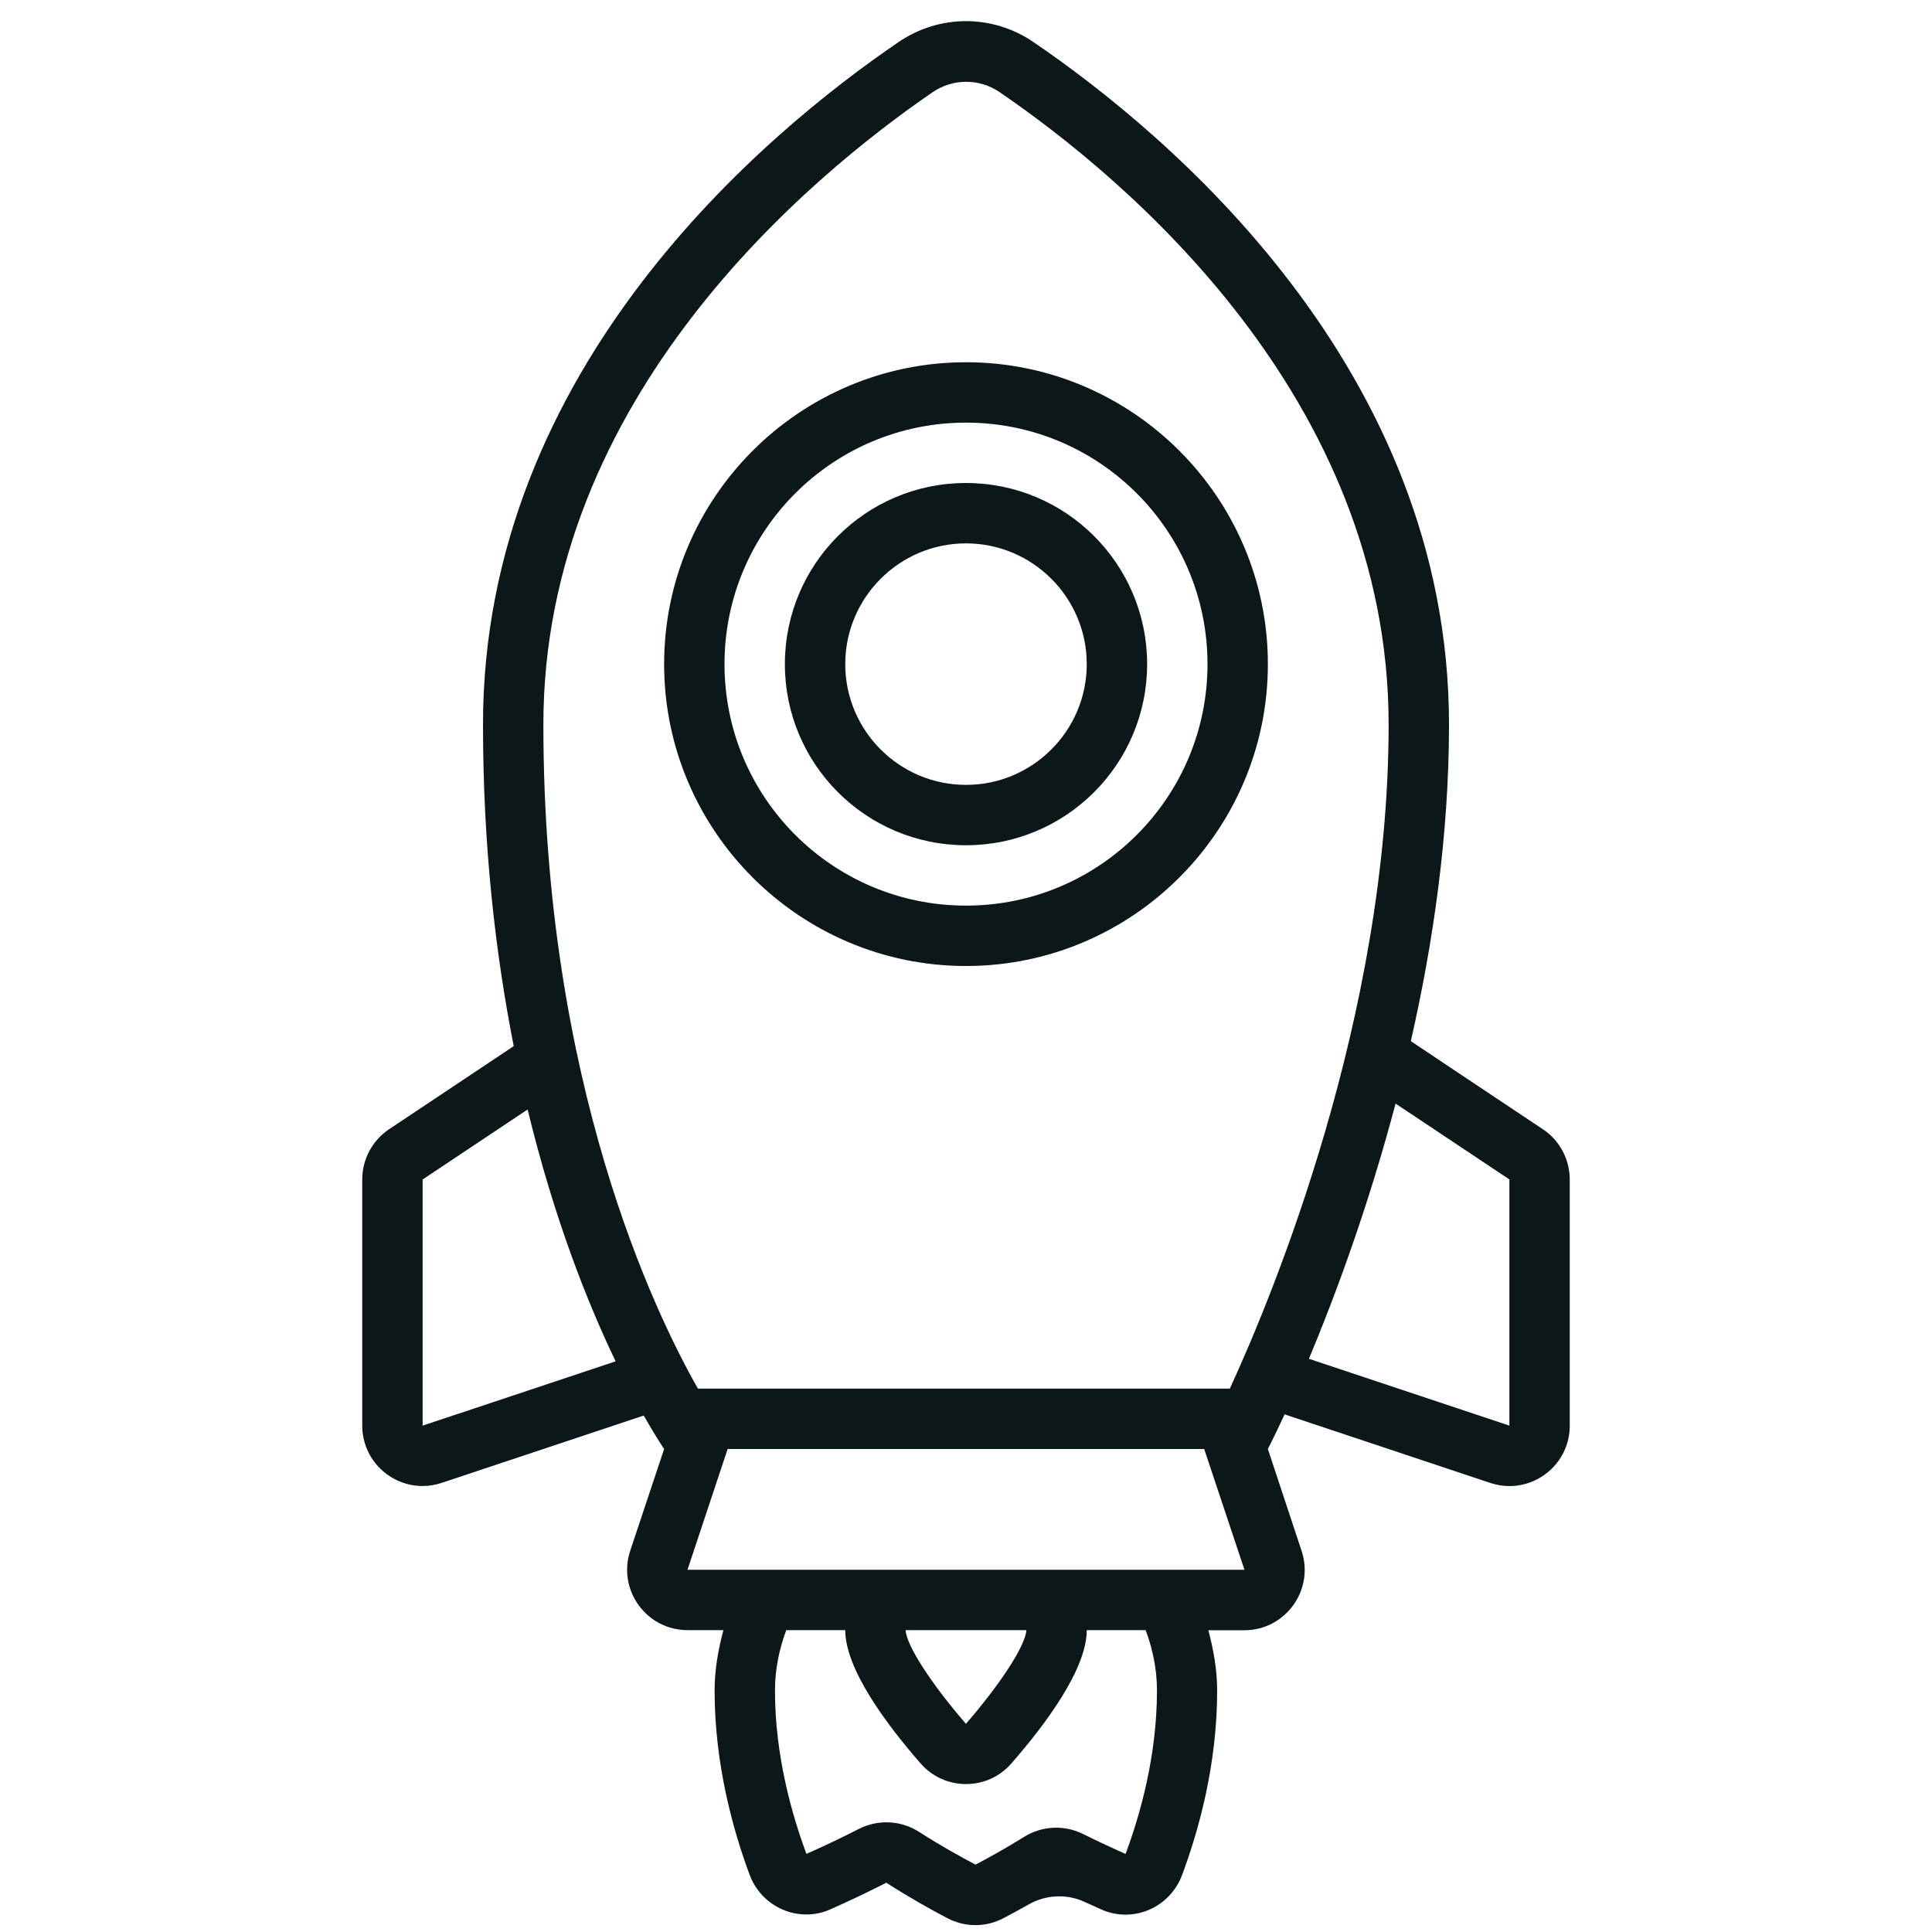
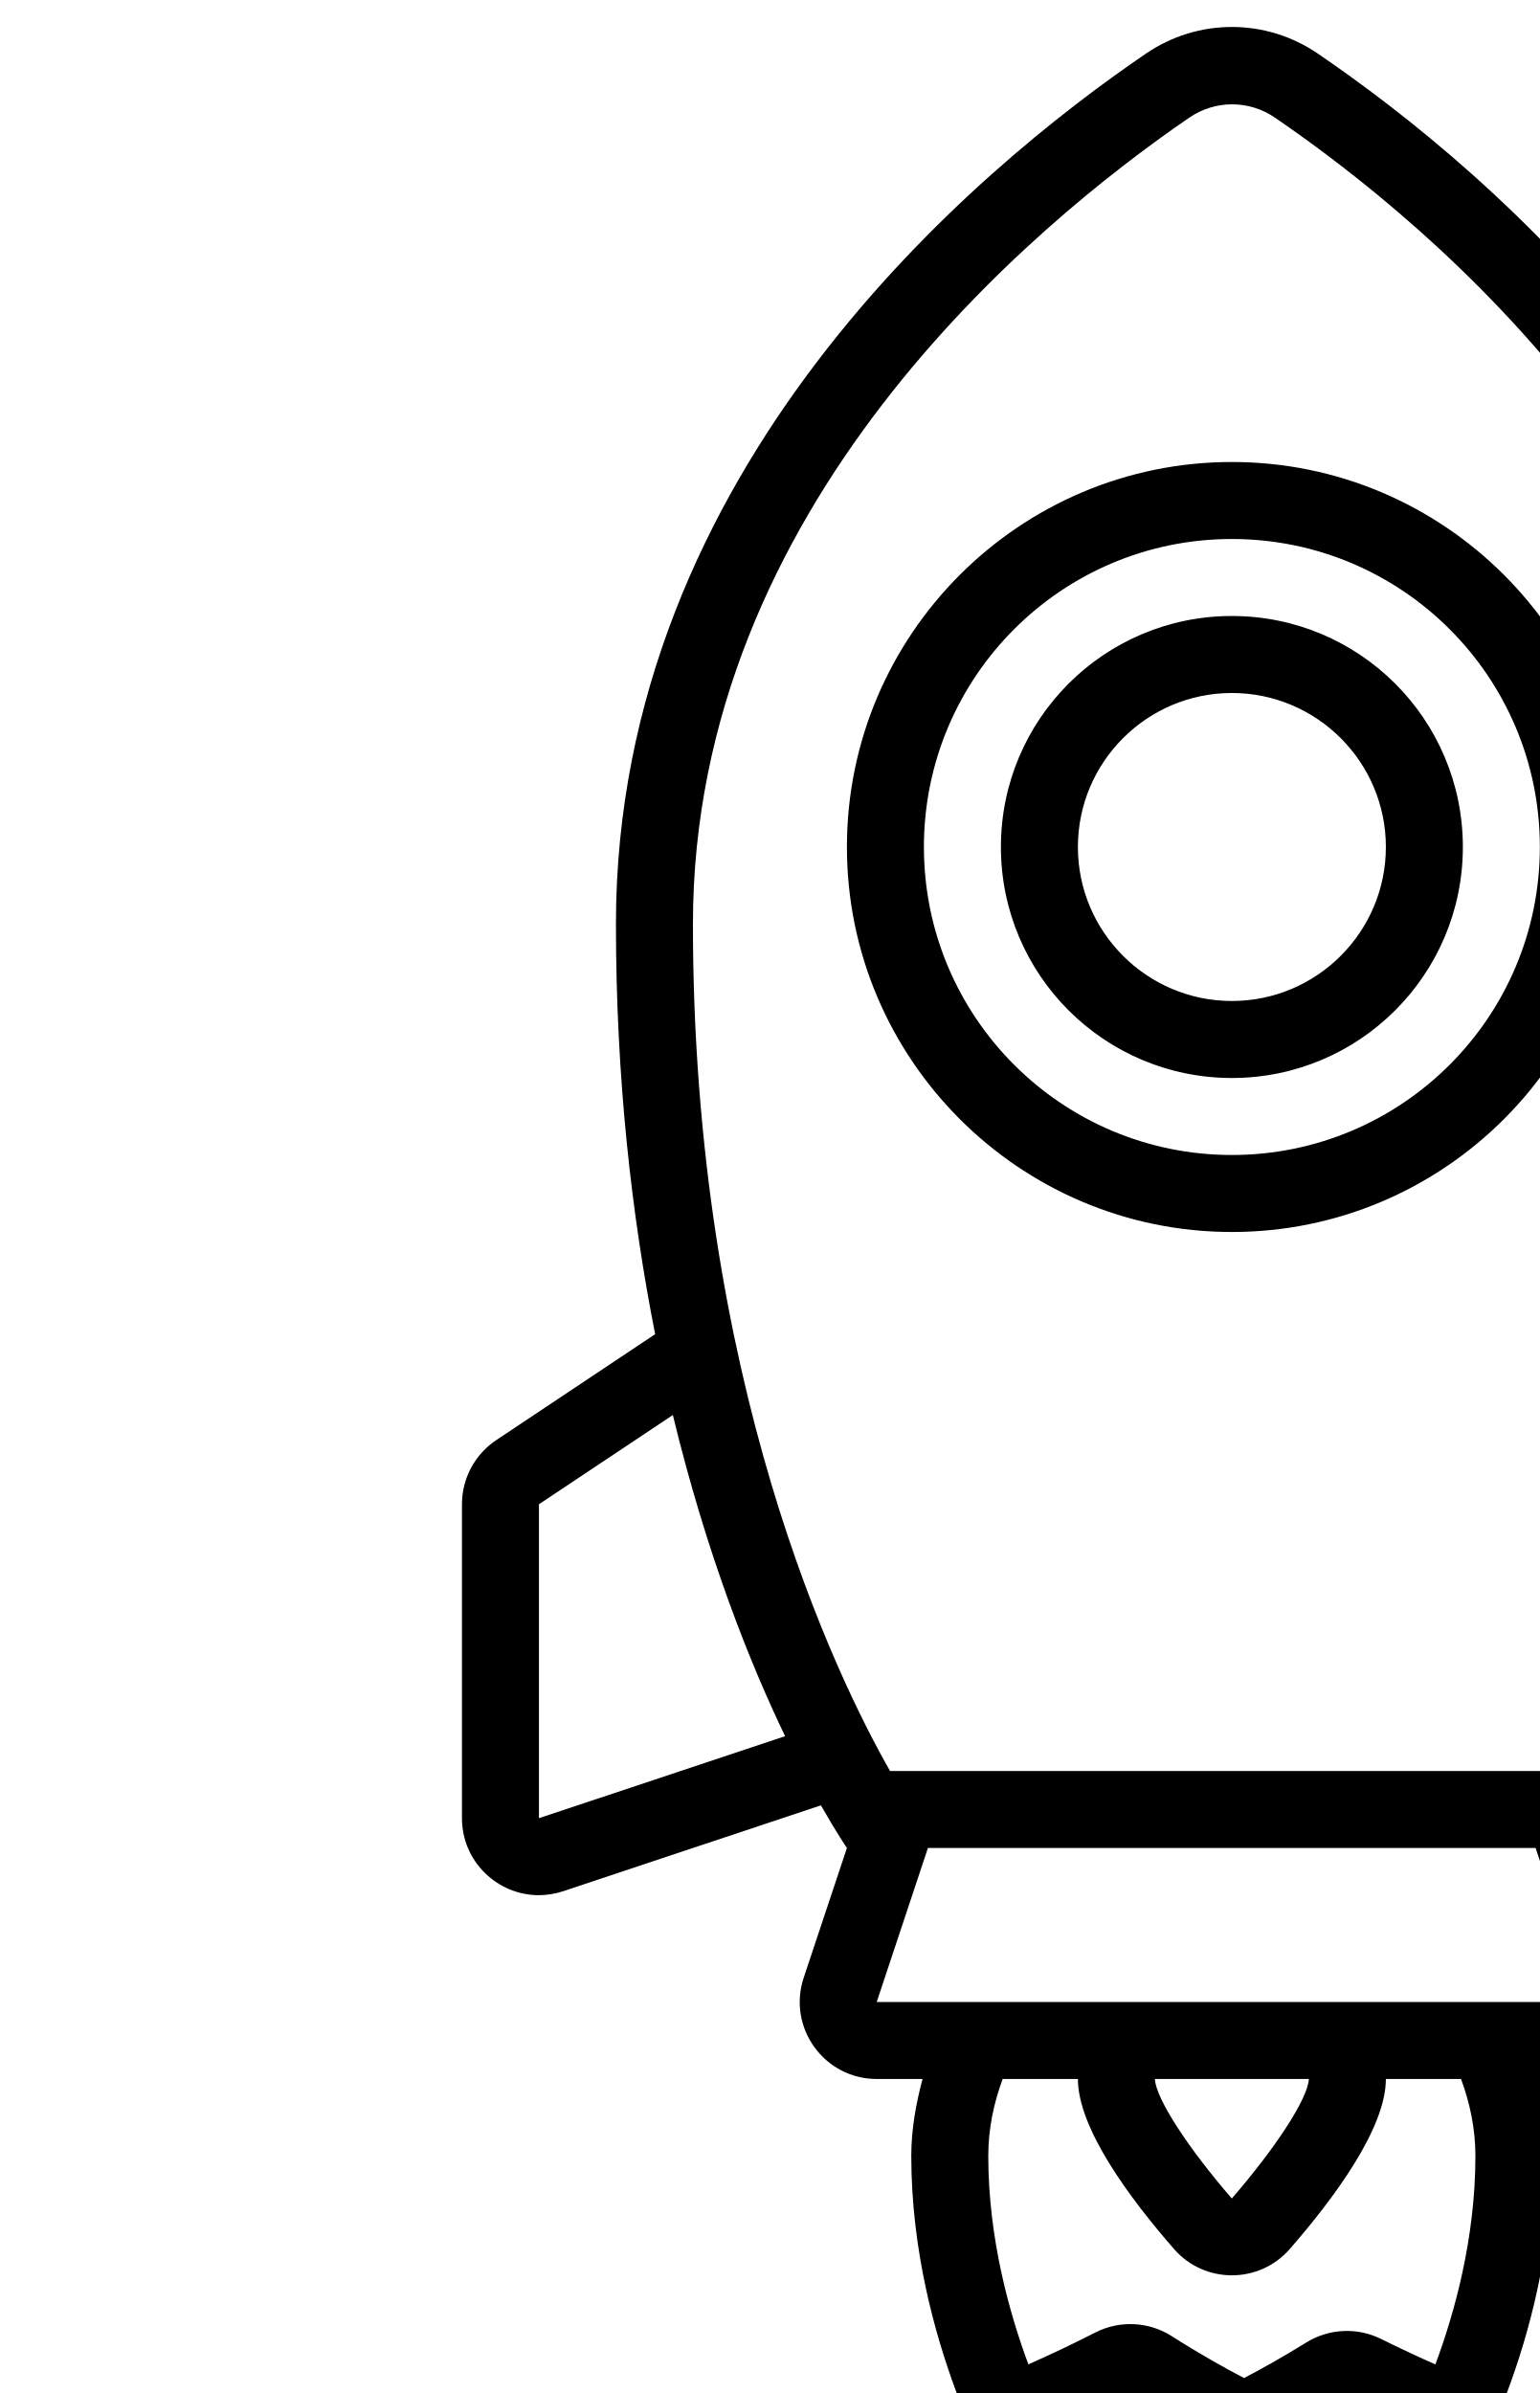
- <svg xmlns="http://www.w3.org/2000/svg" version="1.1" id="Uploaded to svgrepo.com" width="800px" height="800px" viewBox="0 0 32 32" xml:space="preserve">
-   <style type="text/css">
- 	.feather_een{fill:#0B1719;}
- </style>
-   <path class="feather_een" d="M16,8c-1.657,0-3,1.343-3,3s1.343,3,3,3s3-1.343,3-3S17.657,8,16,8z M16,13c-1.103,0-2-0.897-2-2  c0-1.103,0.897-2,2-2s2,0.897,2,2C18,12.103,17.103,13,16,13z M23.368,17.245C23.736,15.625,24,13.834,24,12  c0-5.916-4.684-9.805-6.884-11.304c-0.675-0.461-1.557-0.461-2.232,0C12.684,2.195,8,6.084,8,12c0,2.019,0.207,3.795,0.509,5.327  l-2.064,1.376C6.167,18.889,6,19.201,6,19.535v4.077c0,0.57,0.467,1.001,0.998,1.001c0.104,0,0.211-0.017,0.318-0.052l3.346-1.115  C10.867,23.806,11,24,11,24l-0.561,1.684C10.223,26.331,10.705,27,11.387,27h0.595c-0.085,0.321-0.146,0.652-0.146,1  c0,1.223,0.307,2.318,0.58,3.052c0.201,0.54,0.811,0.806,1.337,0.573c0.275-0.122,0.592-0.27,0.927-0.441  c0.384,0.246,0.741,0.445,1.007,0.585c0.293,0.154,0.637,0.157,0.93,0.004c0.124-0.065,0.267-0.142,0.424-0.231  c0.282-0.16,0.628-0.177,0.922-0.041c0.097,0.045,0.19,0.087,0.279,0.126c0.529,0.234,1.136-0.031,1.338-0.573  c0.274-0.734,0.58-1.829,0.58-3.052c0-0.348-0.061-0.679-0.146-1h0.595c0.683,0,1.165-0.669,0.949-1.316L21,24  c0,0,0.105-0.203,0.277-0.574l3.407,1.136c0.106,0.035,0.213,0.052,0.318,0.052c0.531,0,0.998-0.43,0.998-1.001v-4.077  c0-0.334-0.167-0.647-0.445-0.832L23.368,17.245z M7,23.613v-4.077l1.739-1.159c0.443,1.827,1.003,3.225,1.458,4.171L7,23.613z   M18.643,30.707c-0.212-0.094-0.452-0.205-0.704-0.33l0,0c-0.311-0.155-0.679-0.137-0.974,0.046l0,0  c-0.308,0.191-0.591,0.348-0.807,0.461c-0.246-0.129-0.579-0.314-0.937-0.543l0,0c-0.3-0.192-0.679-0.21-0.996-0.048h0  c-0.312,0.16-0.61,0.299-0.868,0.413c-0.242-0.65-0.521-1.631-0.521-2.706c0-0.353,0.071-0.687,0.187-1H14  c0,0.645,0.682,1.56,1.25,2.21c0.396,0.453,1.104,0.453,1.5,0C17.318,28.56,18,27.645,18,27h0.976c0.116,0.313,0.187,0.647,0.187,1  C19.163,29.079,18.885,30.058,18.643,30.707z M15,27h2c-0.015,0.263-0.444,0.909-1.001,1.552C15.442,27.909,15.013,27.261,15,27z   M11.387,26l0.665-2h7.893l0.667,2H11.387z M20.37,23h-8.81C10.863,21.777,9,17.95,9,12c0-5.417,4.398-9.067,6.446-10.472  c0.335-0.23,0.776-0.231,1.112-0.001C18.606,2.927,23,6.566,23,12C23,16.833,21.077,21.463,20.37,23z M25,23.613l-3.32-1.107  c0.425-1.017,0.976-2.492,1.435-4.227L25,19.535V23.613z M16,6c-2.757,0-5,2.243-5,5s2.243,5,5,5s5-2.243,5-5S18.757,6,16,6z M16,15  c-2.209,0-4-1.791-4-4c0-2.209,1.791-4,4-4c2.209,0,4,1.791,4,4C20,13.209,18.209,15,16,15z" />
+ <svg xmlns="http://www.w3.org/2000/svg" version="1.1" xml:space="preserve">
+   <path d="M16,8c-1.657,0-3,1.343-3,3s1.343,3,3,3s3-1.343,3-3S17.657,8,16,8z M16,13c-1.103,0-2-0.897-2-2  c0-1.103,0.897-2,2-2s2,0.897,2,2C18,12.103,17.103,13,16,13z M23.368,17.245C23.736,15.625,24,13.834,24,12  c0-5.916-4.684-9.805-6.884-11.304c-0.675-0.461-1.557-0.461-2.232,0C12.684,2.195,8,6.084,8,12c0,2.019,0.207,3.795,0.509,5.327  l-2.064,1.376C6.167,18.889,6,19.201,6,19.535v4.077c0,0.57,0.467,1.001,0.998,1.001c0.104,0,0.211-0.017,0.318-0.052l3.346-1.115  C10.867,23.806,11,24,11,24l-0.561,1.684C10.223,26.331,10.705,27,11.387,27h0.595c-0.085,0.321-0.146,0.652-0.146,1  c0,1.223,0.307,2.318,0.58,3.052c0.201,0.54,0.811,0.806,1.337,0.573c0.275-0.122,0.592-0.27,0.927-0.441  c0.384,0.246,0.741,0.445,1.007,0.585c0.293,0.154,0.637,0.157,0.93,0.004c0.124-0.065,0.267-0.142,0.424-0.231  c0.282-0.16,0.628-0.177,0.922-0.041c0.097,0.045,0.19,0.087,0.279,0.126c0.529,0.234,1.136-0.031,1.338-0.573  c0.274-0.734,0.58-1.829,0.58-3.052c0-0.348-0.061-0.679-0.146-1h0.595c0.683,0,1.165-0.669,0.949-1.316L21,24  c0,0,0.105-0.203,0.277-0.574l3.407,1.136c0.106,0.035,0.213,0.052,0.318,0.052c0.531,0,0.998-0.43,0.998-1.001v-4.077  c0-0.334-0.167-0.647-0.445-0.832L23.368,17.245z M7,23.613v-4.077l1.739-1.159c0.443,1.827,1.003,3.225,1.458,4.171L7,23.613z   M18.643,30.707c-0.212-0.094-0.452-0.205-0.704-0.33l0,0c-0.311-0.155-0.679-0.137-0.974,0.046l0,0  c-0.308,0.191-0.591,0.348-0.807,0.461c-0.246-0.129-0.579-0.314-0.937-0.543l0,0c-0.3-0.192-0.679-0.21-0.996-0.048h0  c-0.312,0.16-0.61,0.299-0.868,0.413c-0.242-0.65-0.521-1.631-0.521-2.706c0-0.353,0.071-0.687,0.187-1H14  c0,0.645,0.682,1.56,1.25,2.21c0.396,0.453,1.104,0.453,1.5,0C17.318,28.56,18,27.645,18,27h0.976c0.116,0.313,0.187,0.647,0.187,1  C19.163,29.079,18.885,30.058,18.643,30.707z M15,27h2c-0.015,0.263-0.444,0.909-1.001,1.552C15.442,27.909,15.013,27.261,15,27z   M11.387,26l0.665-2h7.893l0.667,2H11.387z M20.37,23h-8.81C10.863,21.777,9,17.95,9,12c0-5.417,4.398-9.067,6.446-10.472  c0.335-0.23,0.776-0.231,1.112-0.001C18.606,2.927,23,6.566,23,12C23,16.833,21.077,21.463,20.37,23z M25,23.613l-3.32-1.107  c0.425-1.017,0.976-2.492,1.435-4.227L25,19.535V23.613z M16,6c-2.757,0-5,2.243-5,5s2.243,5,5,5s5-2.243,5-5S18.757,6,16,6z M16,15  c-2.209,0-4-1.791-4-4c0-2.209,1.791-4,4-4c2.209,0,4,1.791,4,4C20,13.209,18.209,15,16,15z" />
</svg>
